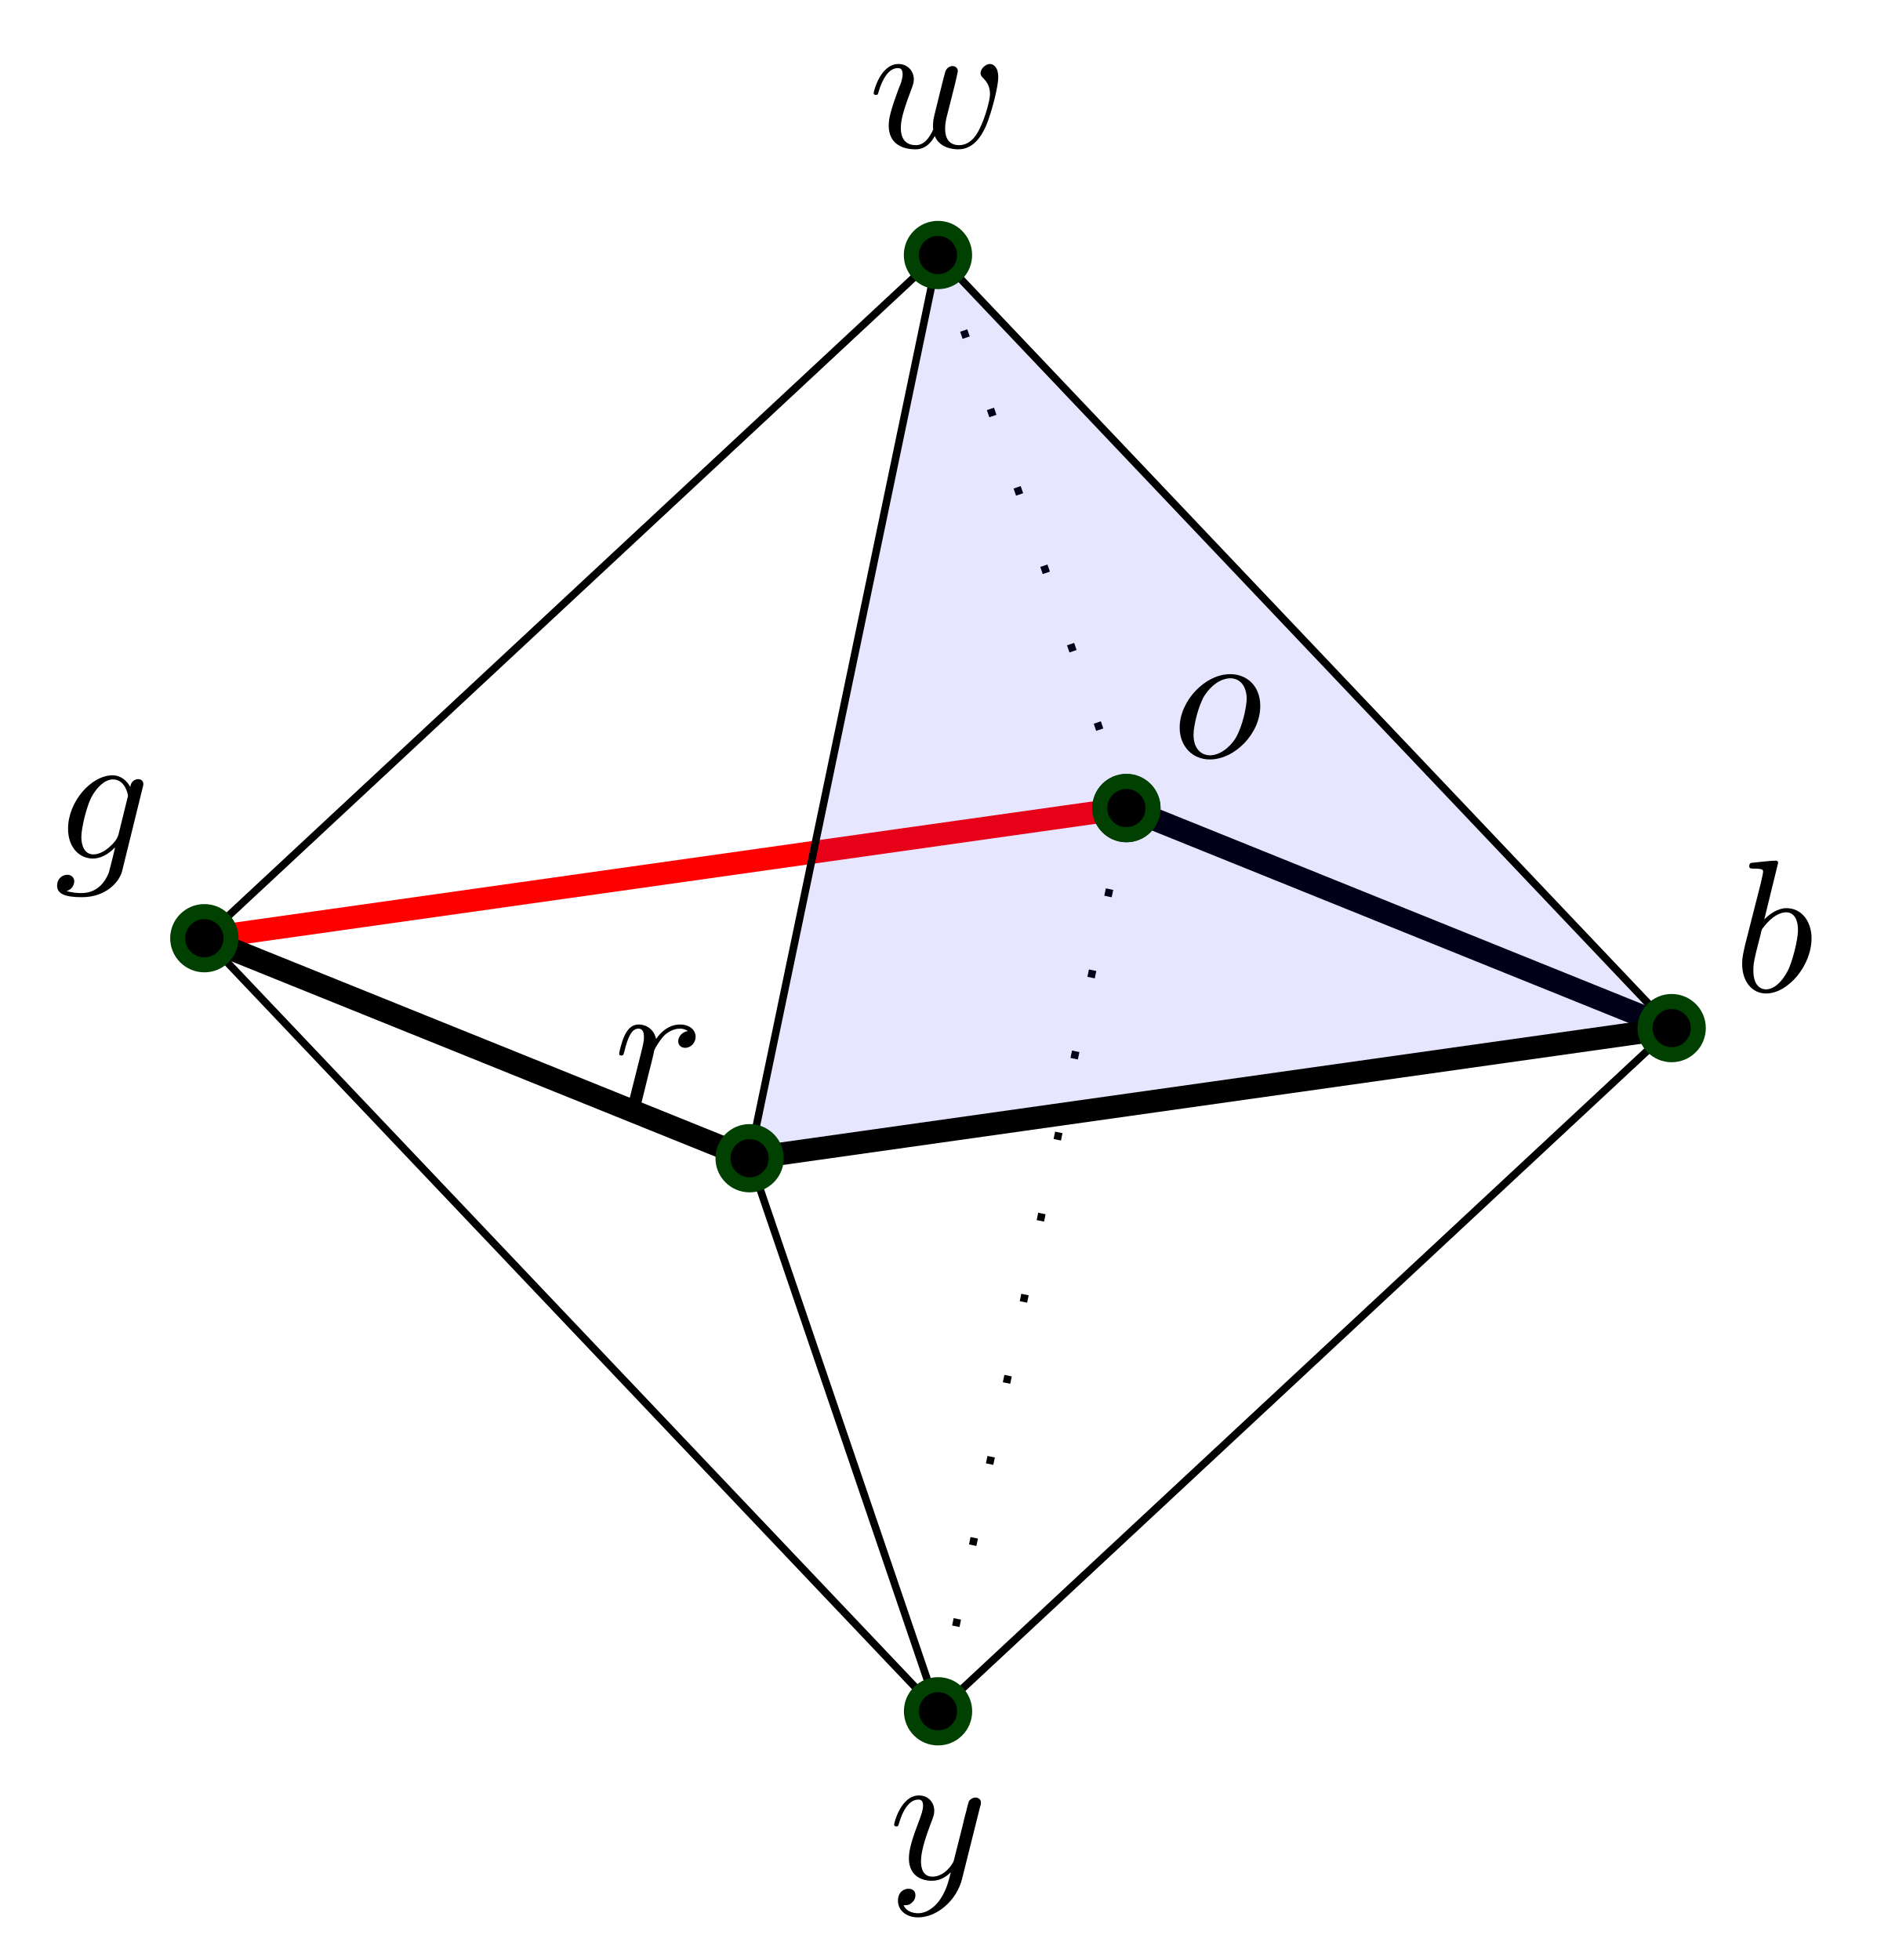
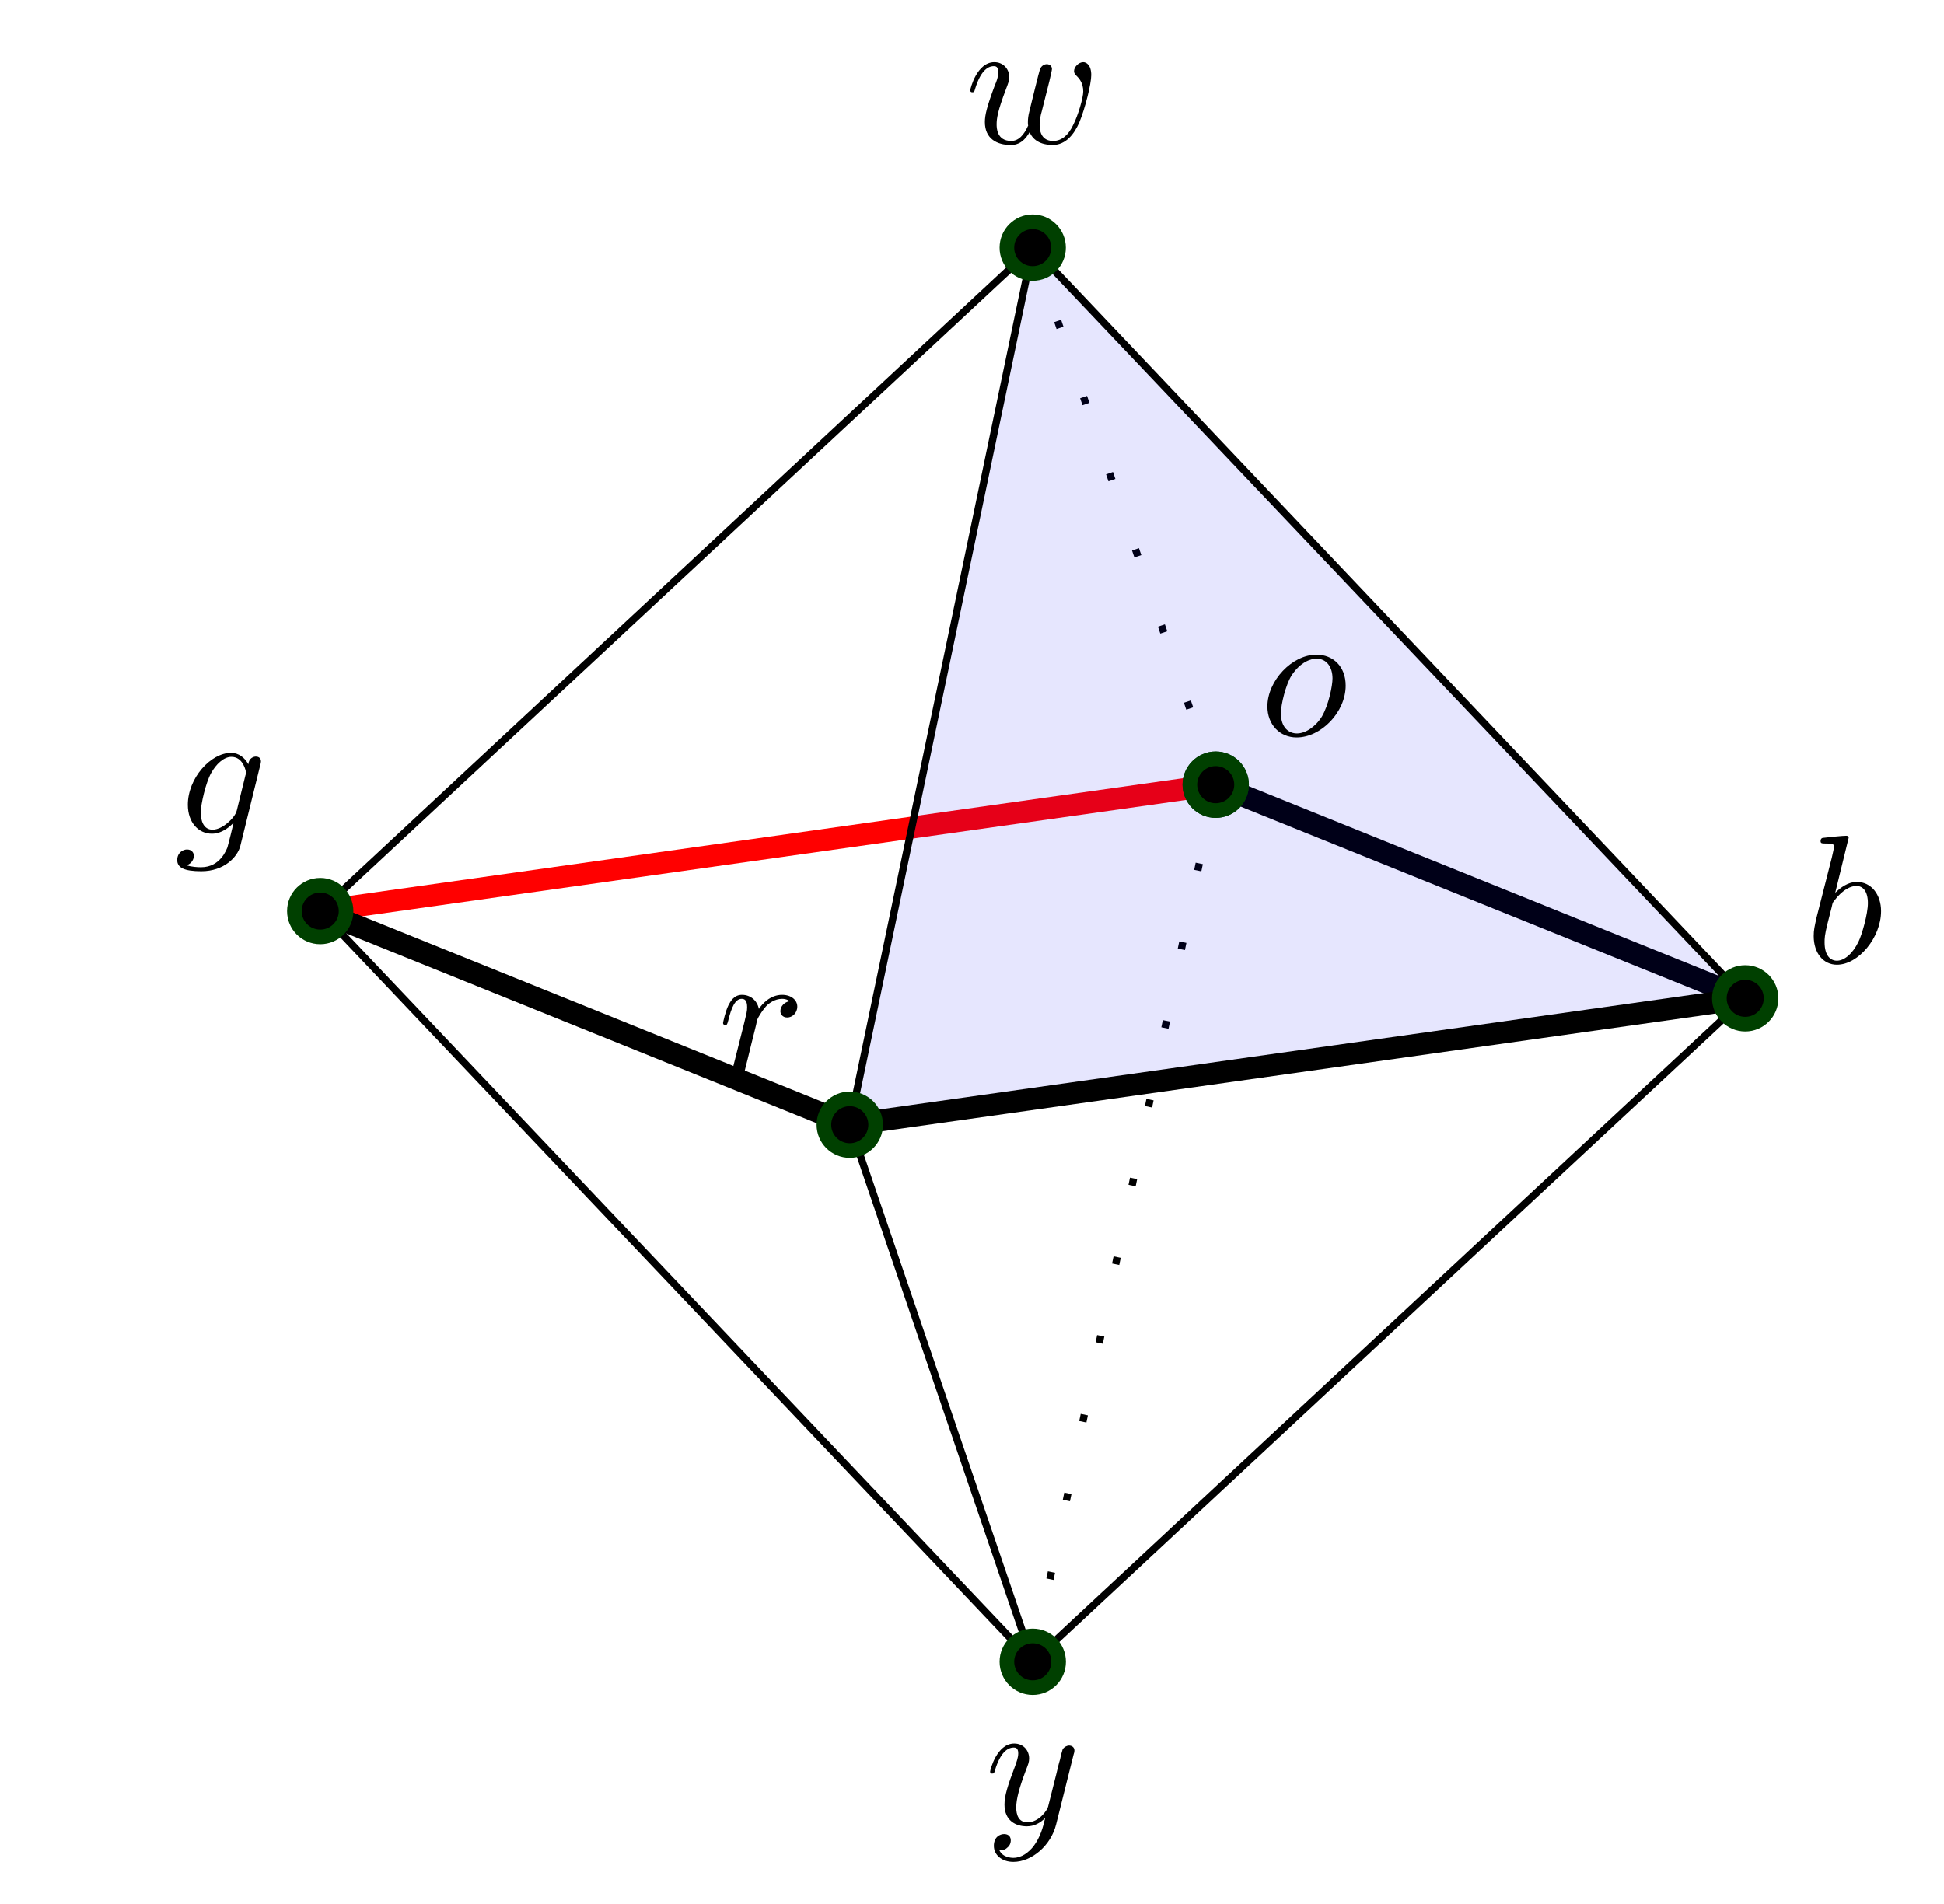
- <svg xmlns="http://www.w3.org/2000/svg" width="264.8" height="276.64" viewBox="0 0 264.8 276.64">
+ <svg xmlns="http://www.w3.org/2000/svg" width="282.507" height="276.64" viewBox="0 0 282.507 276.64">
  <defs>
    <clipPath id="clip-0">
-       <path clip-rule="nonzero" d="M 113 68 L 264.801 68 L 264.801 191 L 113 191 Z M 113 68 " />
+       <path clip-rule="nonzero" d="M 131 68 L 282.512 68 L 282.512 191 L 131 191 Z M 131 68 " />
    </clipPath>
    <clipPath id="clip-1">
-       <path clip-rule="nonzero" d="M 60 100 L 264.801 100 L 264.801 209 L 60 209 Z M 60 100 " />
+       <path clip-rule="nonzero" d="M 78 100 L 282.512 100 L 282.512 209 L 78 209 Z M 78 100 " />
    </clipPath>
    <clipPath id="clip-2">
-       <path clip-rule="nonzero" d="M 202 111 L 264.801 111 L 264.801 179 L 202 179 Z M 202 111 " />
+       <path clip-rule="nonzero" d="M 219 111 L 282.512 111 L 282.512 179 L 219 179 Z M 219 111 " />
    </clipPath>
  </defs>
  <g clip-path="url(#clip-0)">
-     <path fill="none" stroke-width="1.196" stroke-linecap="butt" stroke-linejoin="miter" stroke="rgb(0%, 0%, 0%)" stroke-opacity="1" stroke-miterlimit="10" d="M 9.973 9.268 L 38.827 -2.378 " transform="matrix(2.666667, 0, 0, -2.666667, 132.3867, 138.7653)" />
+     <path fill="none" stroke-width="1.196" stroke-linecap="butt" stroke-linejoin="miter" stroke="rgb(0%, 0%, 0%)" stroke-opacity="1" stroke-miterlimit="10" d="M 9.97 9.268 L 38.829 -2.378 " transform="matrix(2.666667, 0, 0, -2.666667, 150.08, 138.7653)" />
  </g>
-   <path fill="none" stroke-width="0.399" stroke-linecap="butt" stroke-linejoin="miter" stroke="rgb(0%, 0%, 0%)" stroke-opacity="1" stroke-dasharray="0.399 3.985" stroke-miterlimit="10" d="M 9.973 9.268 L 0.003 -38.537 " transform="matrix(2.666667, 0, 0, -2.666667, 132.3867, 138.7653)" />
-   <path fill="none" stroke-width="0.399" stroke-linecap="butt" stroke-linejoin="miter" stroke="rgb(0%, 0%, 0%)" stroke-opacity="1" stroke-dasharray="0.399 3.985" stroke-miterlimit="10" d="M 9.973 9.268 L 0 38.537 " transform="matrix(2.666667, 0, 0, -2.666667, 132.3867, 138.7653)" />
-   <path fill="none" stroke-width="1.196" stroke-linecap="butt" stroke-linejoin="miter" stroke="rgb(100%, 0%, 0%)" stroke-opacity="1" stroke-miterlimit="10" d="M -38.829 2.377 L 9.973 9.268 " transform="matrix(2.666667, 0, 0, -2.666667, 132.3867, 138.7653)" />
-   <path fill-rule="nonzero" fill="rgb(0%, 0%, 0%)" fill-opacity="1" stroke-width="0.797" stroke-linecap="butt" stroke-linejoin="miter" stroke="rgb(0%, 25.098%, 0%)" stroke-opacity="1" stroke-miterlimit="10" d="M 11.379 9.268 C 11.379 10.044 10.749 10.677 9.973 10.677 C 9.195 10.677 8.562 10.044 8.562 9.268 C 8.562 8.49 9.195 7.857 9.973 7.857 C 10.749 7.857 11.379 8.49 11.379 9.268 Z M 11.379 9.268 " transform="matrix(2.666667, 0, 0, -2.666667, 132.3867, 138.7653)" />
-   <path fill-rule="nonzero" fill="rgb(0%, 0%, 94.902%)" fill-opacity="0.1" d="M 105.793 163.48 L 235.926 145.105 L 132.387 36 Z M 105.793 163.48 " />
-   <path fill="none" stroke-width="0.399" stroke-linecap="butt" stroke-linejoin="miter" stroke="rgb(0%, 0%, 0%)" stroke-opacity="1" stroke-miterlimit="10" d="M 38.827 -2.378 L 0.003 -38.537 " transform="matrix(2.666667, 0, 0, -2.666667, 132.3867, 138.7653)" />
-   <path fill="none" stroke-width="0.399" stroke-linecap="butt" stroke-linejoin="miter" stroke="rgb(0%, 0%, 0%)" stroke-opacity="1" stroke-miterlimit="10" d="M 38.827 -2.378 L 0 38.537 " transform="matrix(2.666667, 0, 0, -2.666667, 132.3867, 138.7653)" />
+   <path fill="none" stroke-width="0.399" stroke-linecap="butt" stroke-linejoin="miter" stroke="rgb(0%, 0%, 0%)" stroke-opacity="1" stroke-dasharray="0.399 3.985" stroke-miterlimit="10" d="M 9.97 9.268 L 0.001 -38.537 " transform="matrix(2.666667, 0, 0, -2.666667, 150.08, 138.7653)" />
+   <path fill="none" stroke-width="0.399" stroke-linecap="butt" stroke-linejoin="miter" stroke="rgb(0%, 0%, 0%)" stroke-opacity="1" stroke-dasharray="0.399 3.985" stroke-miterlimit="10" d="M 9.97 9.268 L -0.002 38.537 " transform="matrix(2.666667, 0, 0, -2.666667, 150.08, 138.7653)" />
+   <path fill="none" stroke-width="1.196" stroke-linecap="butt" stroke-linejoin="miter" stroke="rgb(100%, 0%, 0%)" stroke-opacity="1" stroke-miterlimit="10" d="M -38.826 2.377 L 9.97 9.268 " transform="matrix(2.666667, 0, 0, -2.666667, 150.08, 138.7653)" />
+   <path fill-rule="nonzero" fill="rgb(0%, 0%, 0%)" fill-opacity="1" stroke-width="0.797" stroke-linecap="butt" stroke-linejoin="miter" stroke="rgb(0%, 25.098%, 0%)" stroke-opacity="1" stroke-miterlimit="10" d="M 11.38 9.268 C 11.38 10.044 10.751 10.677 9.97 10.677 C 9.193 10.677 8.564 10.044 8.564 9.268 C 8.564 8.49 9.193 7.857 9.97 7.857 C 10.751 7.857 11.38 8.49 11.38 9.268 Z M 11.38 9.268 " transform="matrix(2.666667, 0, 0, -2.666667, 150.08, 138.7653)" />
+   <path fill-rule="nonzero" fill="rgb(0%, 0%, 94.902%)" fill-opacity="0.1" d="M 123.488 163.48 L 253.625 145.105 L 150.074 36 Z M 123.488 163.48 " />
+   <path fill="none" stroke-width="0.399" stroke-linecap="butt" stroke-linejoin="miter" stroke="rgb(0%, 0%, 0%)" stroke-opacity="1" stroke-miterlimit="10" d="M 38.829 -2.378 L 0.001 -38.537 " transform="matrix(2.666667, 0, 0, -2.666667, 150.08, 138.7653)" />
+   <path fill="none" stroke-width="0.399" stroke-linecap="butt" stroke-linejoin="miter" stroke="rgb(0%, 0%, 0%)" stroke-opacity="1" stroke-miterlimit="10" d="M 38.829 -2.378 L -0.002 38.537 " transform="matrix(2.666667, 0, 0, -2.666667, 150.08, 138.7653)" />
  <g clip-path="url(#clip-1)">
-     <path fill="none" stroke-width="1.196" stroke-linecap="butt" stroke-linejoin="miter" stroke="rgb(0%, 0%, 0%)" stroke-opacity="1" stroke-miterlimit="10" d="M 38.827 -2.378 L -9.973 -9.268 " transform="matrix(2.666667, 0, 0, -2.666667, 132.3867, 138.7653)" />
+     <path fill="none" stroke-width="1.196" stroke-linecap="butt" stroke-linejoin="miter" stroke="rgb(0%, 0%, 0%)" stroke-opacity="1" stroke-miterlimit="10" d="M 38.829 -2.378 L -9.972 -9.268 " transform="matrix(2.666667, 0, 0, -2.666667, 150.08, 138.7653)" />
  </g>
-   <path fill="none" stroke-width="0.399" stroke-linecap="butt" stroke-linejoin="miter" stroke="rgb(0%, 0%, 0%)" stroke-opacity="1" stroke-miterlimit="10" d="M 0.003 -38.537 L -38.829 2.377 " transform="matrix(2.666667, 0, 0, -2.666667, 132.3867, 138.7653)" />
-   <path fill="none" stroke-width="0.399" stroke-linecap="butt" stroke-linejoin="miter" stroke="rgb(0%, 0%, 0%)" stroke-opacity="1" stroke-miterlimit="10" d="M 0.003 -38.537 L -9.973 -9.268 " transform="matrix(2.666667, 0, 0, -2.666667, 132.3867, 138.7653)" />
-   <path fill="none" stroke-width="0.399" stroke-linecap="butt" stroke-linejoin="miter" stroke="rgb(0%, 0%, 0%)" stroke-opacity="1" stroke-miterlimit="10" d="M 0 38.537 L -38.829 2.377 " transform="matrix(2.666667, 0, 0, -2.666667, 132.3867, 138.7653)" />
-   <path fill="none" stroke-width="0.399" stroke-linecap="butt" stroke-linejoin="miter" stroke="rgb(0%, 0%, 0%)" stroke-opacity="1" stroke-miterlimit="10" d="M 0 38.537 L -9.973 -9.268 " transform="matrix(2.666667, 0, 0, -2.666667, 132.3867, 138.7653)" />
-   <path fill="none" stroke-width="1.196" stroke-linecap="butt" stroke-linejoin="miter" stroke="rgb(0%, 0%, 0%)" stroke-opacity="1" stroke-miterlimit="10" d="M -9.973 -9.268 L -38.829 2.377 " transform="matrix(2.666667, 0, 0, -2.666667, 132.3867, 138.7653)" />
-   <path fill-rule="nonzero" fill="rgb(0%, 0%, 0%)" fill-opacity="1" d="M 239.688 145.105 C 239.688 143.031 238 141.355 235.926 141.355 C 233.855 141.355 232.176 143.031 232.176 145.105 C 232.176 147.176 233.855 148.863 235.926 148.863 C 238 148.863 239.688 147.176 239.688 145.105 Z M 239.688 145.105 " />
+   <path fill="none" stroke-width="0.399" stroke-linecap="butt" stroke-linejoin="miter" stroke="rgb(0%, 0%, 0%)" stroke-opacity="1" stroke-miterlimit="10" d="M 0.001 -38.537 L -38.826 2.377 " transform="matrix(2.666667, 0, 0, -2.666667, 150.08, 138.7653)" />
+   <path fill="none" stroke-width="0.399" stroke-linecap="butt" stroke-linejoin="miter" stroke="rgb(0%, 0%, 0%)" stroke-opacity="1" stroke-miterlimit="10" d="M 0.001 -38.537 L -9.972 -9.268 " transform="matrix(2.666667, 0, 0, -2.666667, 150.08, 138.7653)" />
+   <path fill="none" stroke-width="0.399" stroke-linecap="butt" stroke-linejoin="miter" stroke="rgb(0%, 0%, 0%)" stroke-opacity="1" stroke-miterlimit="10" d="M -0.002 38.537 L -38.826 2.377 " transform="matrix(2.666667, 0, 0, -2.666667, 150.08, 138.7653)" />
+   <path fill="none" stroke-width="0.399" stroke-linecap="butt" stroke-linejoin="miter" stroke="rgb(0%, 0%, 0%)" stroke-opacity="1" stroke-miterlimit="10" d="M -0.002 38.537 L -9.972 -9.268 " transform="matrix(2.666667, 0, 0, -2.666667, 150.08, 138.7653)" />
+   <path fill="none" stroke-width="1.196" stroke-linecap="butt" stroke-linejoin="miter" stroke="rgb(0%, 0%, 0%)" stroke-opacity="1" stroke-miterlimit="10" d="M -9.972 -9.268 L -38.826 2.377 " transform="matrix(2.666667, 0, 0, -2.666667, 150.08, 138.7653)" />
+   <path fill-rule="nonzero" fill="rgb(0%, 0%, 0%)" fill-opacity="1" d="M 257.375 145.105 C 257.375 143.031 255.699 141.355 253.625 141.355 C 251.551 141.355 249.863 143.031 249.863 145.105 C 249.863 147.176 251.551 148.863 253.625 148.863 C 255.699 148.863 257.375 147.176 257.375 145.105 Z M 257.375 145.105 " />
  <g clip-path="url(#clip-2)">
-     <path fill="none" stroke-width="0.797" stroke-linecap="butt" stroke-linejoin="miter" stroke="rgb(0%, 25.098%, 0%)" stroke-opacity="1" stroke-miterlimit="10" d="M 40.238 -2.378 C 40.238 -1.6 39.605 -0.971 38.827 -0.971 C 38.051 -0.971 37.421 -1.6 37.421 -2.378 C 37.421 -3.154 38.051 -3.787 38.827 -3.787 C 39.605 -3.787 40.238 -3.154 40.238 -2.378 Z M 40.238 -2.378 " transform="matrix(2.666667, 0, 0, -2.666667, 132.3867, 138.7653)" />
+     <path fill="none" stroke-width="0.797" stroke-linecap="butt" stroke-linejoin="miter" stroke="rgb(0%, 25.098%, 0%)" stroke-opacity="1" stroke-miterlimit="10" d="M 40.236 -2.378 C 40.236 -1.6 39.607 -0.971 38.829 -0.971 C 38.052 -0.971 37.419 -1.6 37.419 -2.378 C 37.419 -3.154 38.052 -3.787 38.829 -3.787 C 39.607 -3.787 40.236 -3.154 40.236 -2.378 Z M 40.236 -2.378 " transform="matrix(2.666667, 0, 0, -2.666667, 150.08, 138.7653)" />
  </g>
-   <path fill-rule="nonzero" fill="rgb(0%, 0%, 0%)" fill-opacity="1" d="M 250.961 121.766 C 250.961 121.766 250.961 121.473 250.629 121.473 C 250.047 121.473 248.086 121.68 247.379 121.766 C 247.172 121.766 246.879 121.805 246.879 122.266 C 246.879 122.598 247.129 122.598 247.547 122.598 C 248.797 122.598 248.836 122.766 248.836 123.055 C 248.836 123.223 248.629 124.141 248.504 124.68 L 246.297 133.348 C 246.004 134.68 245.879 135.141 245.879 136.055 C 245.879 138.555 247.297 140.223 249.254 140.223 C 252.379 140.223 255.672 136.266 255.672 132.43 C 255.672 130.016 254.254 128.18 252.129 128.18 C 250.922 128.18 249.797 128.973 249.004 129.766 Z M 248.504 131.805 C 248.629 131.223 248.629 131.18 248.879 130.891 C 250.172 129.18 251.379 128.766 252.086 128.766 C 253.047 128.766 253.754 129.555 253.754 131.266 C 253.754 132.848 252.879 135.891 252.379 136.891 C 251.504 138.68 250.297 139.641 249.254 139.641 C 248.336 139.641 247.461 138.93 247.461 136.973 C 247.461 136.43 247.461 135.93 247.879 134.266 Z M 248.504 131.805 " />
-   <path fill-rule="nonzero" fill="rgb(0%, 0%, 0%)" fill-opacity="1" stroke-width="0.797" stroke-linecap="butt" stroke-linejoin="miter" stroke="rgb(0%, 25.098%, 0%)" stroke-opacity="1" stroke-miterlimit="10" d="M 1.409 -38.537 C 1.409 -37.759 0.781 -37.131 0.003 -37.131 C -0.778 -37.131 -1.406 -37.759 -1.406 -38.537 C -1.406 -39.318 -0.778 -39.948 0.003 -39.948 C 0.781 -39.948 1.409 -39.318 1.409 -38.537 Z M 1.409 -38.537 " transform="matrix(2.666667, 0, 0, -2.666667, 132.3867, 138.7653)" />
-   <path fill-rule="nonzero" fill="rgb(0%, 0%, 0%)" fill-opacity="1" d="M 138.32 255.039 C 138.445 254.664 138.445 254.625 138.445 254.414 C 138.445 253.957 138.07 253.707 137.652 253.707 C 137.402 253.707 136.984 253.875 136.734 254.25 C 136.695 254.414 136.445 255.207 136.359 255.707 C 136.152 256.375 135.984 257.125 135.82 257.832 L 134.609 262.625 C 134.527 263 133.359 264.875 131.609 264.875 C 130.277 264.875 129.984 263.707 129.984 262.707 C 129.984 261.5 130.445 259.832 131.32 257.5 C 131.734 256.414 131.859 256.125 131.859 255.582 C 131.859 254.414 131.027 253.414 129.695 253.414 C 127.152 253.414 126.195 257.289 126.195 257.5 C 126.195 257.789 126.445 257.789 126.484 257.789 C 126.777 257.789 126.777 257.707 126.902 257.289 C 127.652 254.789 128.695 254 129.609 254 C 129.82 254 130.277 254 130.277 254.832 C 130.277 255.5 129.984 256.207 129.82 256.707 C 128.734 259.539 128.277 261.039 128.277 262.289 C 128.277 264.664 129.945 265.457 131.527 265.457 C 132.57 265.457 133.445 265 134.195 264.25 C 133.859 265.625 133.527 266.957 132.484 268.375 C 131.777 269.25 130.777 270.039 129.57 270.039 C 129.195 270.039 127.984 269.957 127.527 268.914 C 127.945 268.914 128.32 268.914 128.652 268.582 C 128.945 268.375 129.195 268 129.195 267.5 C 129.195 266.664 128.484 266.582 128.234 266.582 C 127.609 266.582 126.734 267 126.734 268.289 C 126.734 269.625 127.902 270.625 129.57 270.625 C 132.277 270.625 135.027 268.207 135.777 265.207 Z M 138.32 255.039 " />
-   <path fill-rule="nonzero" fill="rgb(0%, 0%, 0%)" fill-opacity="1" stroke-width="0.797" stroke-linecap="butt" stroke-linejoin="miter" stroke="rgb(0%, 25.098%, 0%)" stroke-opacity="1" stroke-miterlimit="10" d="M 1.406 38.537 C 1.406 39.318 0.776 39.948 0 39.948 C -0.782 39.948 -1.411 39.318 -1.411 38.537 C -1.411 37.759 -0.782 37.131 0 37.131 C 0.776 37.131 1.406 37.759 1.406 38.537 Z M 1.406 38.537 " transform="matrix(2.666667, 0, 0, -2.666667, 132.3867, 138.7653)" />
-   <path fill-rule="nonzero" fill="rgb(0%, 0%, 0%)" fill-opacity="1" d="M 134.805 11.781 C 134.93 11.199 135.18 10.199 135.18 10.031 C 135.18 9.574 134.805 9.324 134.43 9.324 C 134.098 9.324 133.641 9.531 133.43 10.074 C 133.348 10.238 132.098 15.324 131.93 16.031 C 131.723 16.824 131.68 17.281 131.68 17.781 C 131.68 18.074 131.68 18.113 131.723 18.238 C 131.098 19.656 130.305 20.488 129.266 20.488 C 127.141 20.488 127.141 18.531 127.141 18.074 C 127.141 17.238 127.266 16.199 128.516 12.906 C 128.805 12.113 128.973 11.738 128.973 11.199 C 128.973 10.031 128.098 9.031 126.805 9.031 C 124.266 9.031 123.305 12.906 123.305 13.113 C 123.305 13.406 123.555 13.406 123.598 13.406 C 123.891 13.406 123.891 13.324 124.016 12.906 C 124.766 10.449 125.766 9.613 126.723 9.613 C 126.973 9.613 127.391 9.656 127.391 10.488 C 127.391 11.156 127.098 11.906 126.891 12.363 C 125.723 15.488 125.43 16.699 125.43 17.738 C 125.43 20.156 127.18 21.074 129.18 21.074 C 129.641 21.074 130.891 21.074 131.93 19.199 C 132.641 20.906 134.473 21.074 135.266 21.074 C 137.266 21.074 138.43 19.406 139.141 17.824 C 140.016 15.738 140.891 12.156 140.891 10.906 C 140.891 9.449 140.18 9.031 139.723 9.031 C 139.055 9.031 138.391 9.738 138.391 10.324 C 138.391 10.656 138.555 10.824 138.766 11.031 C 139.055 11.324 139.723 11.988 139.723 13.281 C 139.723 14.199 138.973 16.781 138.266 18.156 C 137.598 19.574 136.641 20.488 135.348 20.488 C 134.098 20.488 133.391 19.699 133.391 18.156 C 133.391 17.449 133.555 16.613 133.68 16.238 Z M 134.805 11.781 " />
-   <path fill-rule="nonzero" fill="rgb(0%, 0%, 0%)" fill-opacity="1" stroke-width="0.797" stroke-linecap="butt" stroke-linejoin="miter" stroke="rgb(0%, 25.098%, 0%)" stroke-opacity="1" stroke-miterlimit="10" d="M -37.418 2.377 C -37.418 3.158 -38.051 3.787 -38.829 3.787 C -39.606 3.787 -40.239 3.158 -40.239 2.377 C -40.239 1.599 -39.606 0.971 -38.829 0.971 C -38.051 0.971 -37.418 1.599 -37.418 2.377 Z M -37.418 2.377 " transform="matrix(2.666667, 0, 0, -2.666667, 132.3867, 138.7653)" />
-   <path fill-rule="nonzero" fill="rgb(0%, 0%, 0%)" fill-opacity="1" d="M 20.145 111.133 C 20.188 111.008 20.23 110.844 20.23 110.676 C 20.23 110.219 19.938 109.969 19.48 109.969 C 19.23 109.969 18.48 110.133 18.395 111.094 C 17.895 110.133 16.98 109.426 15.895 109.426 C 12.895 109.426 9.605 113.133 9.605 116.969 C 9.605 119.594 11.188 121.176 13.105 121.176 C 14.688 121.176 15.938 119.926 16.188 119.633 L 16.23 119.676 C 15.688 122.008 15.355 123.133 15.355 123.176 C 15.23 123.426 14.355 126.051 11.52 126.051 C 11.02 126.051 10.145 126.008 9.395 125.758 C 10.188 125.551 10.48 124.844 10.48 124.383 C 10.48 123.969 10.188 123.469 9.48 123.469 C 8.895 123.469 8.062 123.926 8.062 125.008 C 8.062 126.094 9.02 126.633 11.562 126.633 C 14.895 126.633 16.812 124.551 17.23 122.969 Z M 16.73 117.758 C 16.562 118.469 15.938 119.133 15.355 119.633 C 14.812 120.094 13.98 120.594 13.188 120.594 C 11.855 120.594 11.48 119.219 11.48 118.133 C 11.48 116.883 12.23 113.719 12.98 112.383 C 13.688 111.094 14.812 110.008 15.938 110.008 C 17.688 110.008 18.062 112.176 18.062 112.301 C 18.062 112.426 18.02 112.594 17.98 112.676 Z M 16.73 117.758 " />
-   <path fill-rule="nonzero" fill="rgb(0%, 0%, 0%)" fill-opacity="1" stroke-width="0.797" stroke-linecap="butt" stroke-linejoin="miter" stroke="rgb(0%, 25.098%, 0%)" stroke-opacity="1" stroke-miterlimit="10" d="M -8.563 -9.268 C -8.563 -8.49 -9.192 -7.858 -9.973 -7.858 C -10.75 -7.858 -11.379 -8.49 -11.379 -9.268 C -11.379 -10.045 -10.75 -10.674 -9.973 -10.674 C -9.192 -10.674 -8.563 -10.045 -8.563 -9.268 Z M -8.563 -9.268 " transform="matrix(2.666667, 0, 0, -2.666667, 132.3867, 138.7653)" />
-   <path fill-rule="nonzero" fill="rgb(0%, 0%, 0%)" fill-opacity="1" d="M 88.926 154.77 C 88.844 155.184 88.676 155.809 88.676 155.934 C 88.676 156.395 89.051 156.645 89.469 156.645 C 89.801 156.645 90.258 156.434 90.469 155.895 C 90.508 155.809 91.383 152.184 91.508 151.684 C 91.719 150.809 92.219 148.977 92.344 148.227 C 92.469 147.895 93.219 146.645 93.844 146.059 C 94.051 145.895 94.844 145.184 95.969 145.184 C 96.676 145.184 97.051 145.52 97.094 145.52 C 96.301 145.645 95.719 146.27 95.719 146.977 C 95.719 147.395 96.008 147.895 96.719 147.895 C 97.426 147.895 98.176 147.27 98.176 146.309 C 98.176 145.395 97.344 144.602 95.969 144.602 C 94.258 144.602 93.094 145.895 92.594 146.645 C 92.344 145.434 91.383 144.602 90.133 144.602 C 88.926 144.602 88.426 145.645 88.176 146.102 C 87.719 147.02 87.383 148.602 87.383 148.684 C 87.383 148.977 87.633 148.977 87.676 148.977 C 87.969 148.977 87.969 148.934 88.133 148.352 C 88.594 146.477 89.133 145.184 90.094 145.184 C 90.508 145.184 90.883 145.395 90.883 146.395 C 90.883 146.977 90.801 147.27 90.469 148.645 Z M 88.926 154.77 " />
-   <path fill-rule="nonzero" fill="rgb(0%, 0%, 0%)" fill-opacity="1" stroke-width="0.797" stroke-linecap="butt" stroke-linejoin="miter" stroke="rgb(0%, 25.098%, 0%)" stroke-opacity="1" stroke-miterlimit="10" d="M 11.379 9.268 C 11.379 10.044 10.749 10.677 9.973 10.677 C 9.195 10.677 8.562 10.044 8.562 9.268 C 8.562 8.49 9.195 7.857 9.973 7.857 C 10.749 7.857 11.379 8.49 11.379 9.268 Z M 11.379 9.268 " transform="matrix(2.666667, 0, 0, -2.666667, 132.3867, 138.7653)" />
-   <path fill-rule="nonzero" fill="rgb(0%, 0%, 0%)" fill-opacity="1" d="M 177.867 99.652 C 177.867 96.859 176.031 95.152 173.617 95.152 C 170.074 95.152 166.492 98.941 166.492 102.691 C 166.492 105.316 168.281 107.191 170.742 107.191 C 174.281 107.191 177.867 103.527 177.867 99.652 Z M 170.781 106.609 C 169.617 106.609 168.449 105.777 168.449 103.691 C 168.449 102.402 169.156 99.527 169.992 98.191 C 171.324 96.152 172.867 95.734 173.617 95.734 C 175.156 95.734 175.949 97.027 175.949 98.609 C 175.949 99.652 175.406 102.441 174.406 104.152 C 173.449 105.691 171.992 106.609 170.781 106.609 Z M 170.781 106.609 " />
+   <path fill-rule="nonzero" fill="rgb(0%, 0%, 0%)" fill-opacity="1" d="M 268.656 121.766 C 268.656 121.766 268.656 121.473 268.324 121.473 C 267.738 121.473 265.781 121.68 265.074 121.766 C 264.863 121.766 264.574 121.805 264.574 122.266 C 264.574 122.598 264.824 122.598 265.238 122.598 C 266.488 122.598 266.531 122.766 266.531 123.055 C 266.531 123.223 266.324 124.141 266.199 124.68 L 263.988 133.348 C 263.699 134.68 263.574 135.141 263.574 136.055 C 263.574 138.555 264.988 140.223 266.949 140.223 C 270.074 140.223 273.363 136.266 273.363 132.43 C 273.363 130.016 271.949 128.18 269.824 128.18 C 268.613 128.18 267.488 128.973 266.699 129.766 Z M 266.199 131.805 C 266.324 131.223 266.324 131.18 266.574 130.891 C 267.863 129.18 269.074 128.766 269.781 128.766 C 270.738 128.766 271.449 129.555 271.449 131.266 C 271.449 132.848 270.574 135.891 270.074 136.891 C 269.199 138.68 267.988 139.641 266.949 139.641 C 266.031 139.641 265.156 138.93 265.156 136.973 C 265.156 136.43 265.156 135.93 265.574 134.266 Z M 266.199 131.805 " />
+   <path fill-rule="nonzero" fill="rgb(0%, 0%, 0%)" fill-opacity="1" stroke-width="0.797" stroke-linecap="butt" stroke-linejoin="miter" stroke="rgb(0%, 25.098%, 0%)" stroke-opacity="1" stroke-miterlimit="10" d="M 1.411 -38.537 C 1.411 -37.759 0.779 -37.131 0.001 -37.131 C -0.776 -37.131 -1.408 -37.759 -1.408 -38.537 C -1.408 -39.318 -0.776 -39.948 0.001 -39.948 C 0.779 -39.948 1.411 -39.318 1.411 -38.537 Z M 1.411 -38.537 " transform="matrix(2.666667, 0, 0, -2.666667, 150.08, 138.7653)" />
+   <path fill-rule="nonzero" fill="rgb(0%, 0%, 0%)" fill-opacity="1" d="M 156.012 255.039 C 156.137 254.664 156.137 254.625 156.137 254.414 C 156.137 253.957 155.762 253.707 155.348 253.707 C 155.098 253.707 154.68 253.875 154.43 254.25 C 154.387 254.414 154.137 255.207 154.055 255.707 C 153.848 256.375 153.68 257.125 153.512 257.832 L 152.305 262.625 C 152.223 263 151.055 264.875 149.305 264.875 C 147.973 264.875 147.68 263.707 147.68 262.707 C 147.68 261.5 148.137 259.832 149.012 257.5 C 149.43 256.414 149.555 256.125 149.555 255.582 C 149.555 254.414 148.723 253.414 147.387 253.414 C 144.848 253.414 143.887 257.289 143.887 257.5 C 143.887 257.789 144.137 257.789 144.18 257.789 C 144.473 257.789 144.473 257.707 144.598 257.289 C 145.348 254.789 146.387 254 147.305 254 C 147.512 254 147.973 254 147.973 254.832 C 147.973 255.5 147.68 256.207 147.512 256.707 C 146.43 259.539 145.973 261.039 145.973 262.289 C 145.973 264.664 147.637 265.457 149.223 265.457 C 150.262 265.457 151.137 265 151.887 264.25 C 151.555 265.625 151.223 266.957 150.18 268.375 C 149.473 269.25 148.473 270.039 147.262 270.039 C 146.887 270.039 145.68 269.957 145.223 268.914 C 145.637 268.914 146.012 268.914 146.348 268.582 C 146.637 268.375 146.887 268 146.887 267.5 C 146.887 266.664 146.18 266.582 145.93 266.582 C 145.305 266.582 144.43 267 144.43 268.289 C 144.43 269.625 145.598 270.625 147.262 270.625 C 149.973 270.625 152.723 268.207 153.473 265.207 Z M 156.012 255.039 " />
+   <path fill-rule="nonzero" fill="rgb(0%, 0%, 0%)" fill-opacity="1" stroke-width="0.797" stroke-linecap="butt" stroke-linejoin="miter" stroke="rgb(0%, 25.098%, 0%)" stroke-opacity="1" stroke-miterlimit="10" d="M 1.407 38.537 C 1.407 39.318 0.774 39.948 -0.002 39.948 C -0.78 39.948 -1.408 39.318 -1.408 38.537 C -1.408 37.759 -0.78 37.131 -0.002 37.131 C 0.774 37.131 1.407 37.759 1.407 38.537 Z M 1.407 38.537 " transform="matrix(2.666667, 0, 0, -2.666667, 150.08, 138.7653)" />
+   <path fill-rule="nonzero" fill="rgb(0%, 0%, 0%)" fill-opacity="1" d="M 152.5 11.781 C 152.625 11.199 152.875 10.199 152.875 10.031 C 152.875 9.574 152.5 9.324 152.125 9.324 C 151.793 9.324 151.332 9.531 151.125 10.074 C 151.043 10.238 149.793 15.324 149.625 16.031 C 149.418 16.824 149.375 17.281 149.375 17.781 C 149.375 18.074 149.375 18.113 149.418 18.238 C 148.793 19.656 148 20.488 146.957 20.488 C 144.832 20.488 144.832 18.531 144.832 18.074 C 144.832 17.238 144.957 16.199 146.207 12.906 C 146.5 12.113 146.668 11.738 146.668 11.199 C 146.668 10.031 145.793 9.031 144.5 9.031 C 141.957 9.031 141 12.906 141 13.113 C 141 13.406 141.25 13.406 141.293 13.406 C 141.582 13.406 141.582 13.324 141.707 12.906 C 142.457 10.449 143.457 9.613 144.418 9.613 C 144.668 9.613 145.082 9.656 145.082 10.488 C 145.082 11.156 144.793 11.906 144.582 12.363 C 143.418 15.488 143.125 16.699 143.125 17.738 C 143.125 20.156 144.875 21.074 146.875 21.074 C 147.332 21.074 148.582 21.074 149.625 19.199 C 150.332 20.906 152.168 21.074 152.957 21.074 C 154.957 21.074 156.125 19.406 156.832 17.824 C 157.707 15.738 158.582 12.156 158.582 10.906 C 158.582 9.449 157.875 9.031 157.418 9.031 C 156.75 9.031 156.082 9.738 156.082 10.324 C 156.082 10.656 156.25 10.824 156.457 11.031 C 156.75 11.324 157.418 11.988 157.418 13.281 C 157.418 14.199 156.668 16.781 155.957 18.156 C 155.293 19.574 154.332 20.488 153.043 20.488 C 151.793 20.488 151.082 19.699 151.082 18.156 C 151.082 17.449 151.25 16.613 151.375 16.238 Z M 152.5 11.781 " />
+   <path fill-rule="nonzero" fill="rgb(0%, 0%, 0%)" fill-opacity="1" stroke-width="0.797" stroke-linecap="butt" stroke-linejoin="miter" stroke="rgb(0%, 25.098%, 0%)" stroke-opacity="1" stroke-miterlimit="10" d="M -37.42 2.377 C -37.42 3.158 -38.05 3.787 -38.826 3.787 C -39.609 3.787 -40.237 3.158 -40.237 2.377 C -40.237 1.599 -39.609 0.971 -38.826 0.971 C -38.05 0.971 -37.42 1.599 -37.42 2.377 Z M -37.42 2.377 " transform="matrix(2.666667, 0, 0, -2.666667, 150.08, 138.7653)" />
+   <path fill-rule="nonzero" fill="rgb(0%, 0%, 0%)" fill-opacity="1" d="M 37.84 111.133 C 37.879 111.008 37.922 110.844 37.922 110.676 C 37.922 110.219 37.629 109.969 37.172 109.969 C 36.922 109.969 36.172 110.133 36.09 111.094 C 35.59 110.133 34.672 109.426 33.59 109.426 C 30.59 109.426 27.297 113.133 27.297 116.969 C 27.297 119.594 28.879 121.176 30.797 121.176 C 32.379 121.176 33.629 119.926 33.879 119.633 L 33.922 119.676 C 33.379 122.008 33.047 123.133 33.047 123.176 C 32.922 123.426 32.047 126.051 29.215 126.051 C 28.715 126.051 27.84 126.008 27.09 125.758 C 27.879 125.551 28.172 124.844 28.172 124.383 C 28.172 123.969 27.879 123.469 27.172 123.469 C 26.59 123.469 25.754 123.926 25.754 125.008 C 25.754 126.094 26.715 126.633 29.254 126.633 C 32.59 126.633 34.504 124.551 34.922 122.969 Z M 34.422 117.758 C 34.254 118.469 33.629 119.133 33.047 119.633 C 32.504 120.094 31.672 120.594 30.879 120.594 C 29.547 120.594 29.172 119.219 29.172 118.133 C 29.172 116.883 29.922 113.719 30.672 112.383 C 31.379 111.094 32.504 110.008 33.629 110.008 C 35.379 110.008 35.754 112.176 35.754 112.301 C 35.754 112.426 35.715 112.594 35.672 112.676 Z M 34.422 117.758 " />
+   <path fill-rule="nonzero" fill="rgb(0%, 0%, 0%)" fill-opacity="1" stroke-width="0.797" stroke-linecap="butt" stroke-linejoin="miter" stroke="rgb(0%, 25.098%, 0%)" stroke-opacity="1" stroke-miterlimit="10" d="M -8.561 -9.268 C -8.561 -8.49 -9.194 -7.858 -9.972 -7.858 C -10.748 -7.858 -11.381 -8.49 -11.381 -9.268 C -11.381 -10.045 -10.748 -10.674 -9.972 -10.674 C -9.194 -10.674 -8.561 -10.045 -8.561 -9.268 Z M -8.561 -9.268 " transform="matrix(2.666667, 0, 0, -2.666667, 150.08, 138.7653)" />
+   <path fill-rule="nonzero" fill="rgb(0%, 0%, 0%)" fill-opacity="1" d="M 106.617 154.77 C 106.535 155.184 106.367 155.809 106.367 155.934 C 106.367 156.395 106.742 156.645 107.16 156.645 C 107.492 156.645 107.953 156.434 108.16 155.895 C 108.203 155.809 109.078 152.184 109.203 151.684 C 109.41 150.809 109.91 148.977 110.035 148.227 C 110.16 147.895 110.91 146.645 111.535 146.059 C 111.742 145.895 112.535 145.184 113.66 145.184 C 114.367 145.184 114.742 145.52 114.785 145.52 C 113.992 145.645 113.41 146.27 113.41 146.977 C 113.41 147.395 113.703 147.895 114.41 147.895 C 115.117 147.895 115.867 147.27 115.867 146.309 C 115.867 145.395 115.035 144.602 113.66 144.602 C 111.953 144.602 110.785 145.895 110.285 146.645 C 110.035 145.434 109.078 144.602 107.828 144.602 C 106.617 144.602 106.117 145.645 105.867 146.102 C 105.41 147.02 105.078 148.602 105.078 148.684 C 105.078 148.977 105.328 148.977 105.367 148.977 C 105.66 148.977 105.66 148.934 105.828 148.352 C 106.285 146.477 106.828 145.184 107.785 145.184 C 108.203 145.184 108.578 145.395 108.578 146.395 C 108.578 146.977 108.492 147.27 108.16 148.645 Z M 106.617 154.77 " />
+   <path fill-rule="nonzero" fill="rgb(0%, 0%, 0%)" fill-opacity="1" stroke-width="0.797" stroke-linecap="butt" stroke-linejoin="miter" stroke="rgb(0%, 25.098%, 0%)" stroke-opacity="1" stroke-miterlimit="10" d="M 11.38 9.268 C 11.38 10.044 10.751 10.677 9.97 10.677 C 9.193 10.677 8.564 10.044 8.564 9.268 C 8.564 8.49 9.193 7.857 9.97 7.857 C 10.751 7.857 11.38 8.49 11.38 9.268 Z M 11.38 9.268 " transform="matrix(2.666667, 0, 0, -2.666667, 150.08, 138.7653)" />
+   <path fill-rule="nonzero" fill="rgb(0%, 0%, 0%)" fill-opacity="1" d="M 195.559 99.652 C 195.559 96.859 193.727 95.152 191.309 95.152 C 187.77 95.152 184.184 98.941 184.184 102.691 C 184.184 105.316 185.977 107.191 188.434 107.191 C 191.977 107.191 195.559 103.527 195.559 99.652 Z M 188.477 106.609 C 187.309 106.609 186.145 105.777 186.145 103.691 C 186.145 102.402 186.852 99.527 187.684 98.191 C 189.02 96.152 190.559 95.734 191.309 95.734 C 192.852 95.734 193.645 97.027 193.645 98.609 C 193.645 99.652 193.102 102.441 192.102 104.152 C 191.145 105.691 189.684 106.609 188.477 106.609 Z M 188.477 106.609 " />
</svg>
